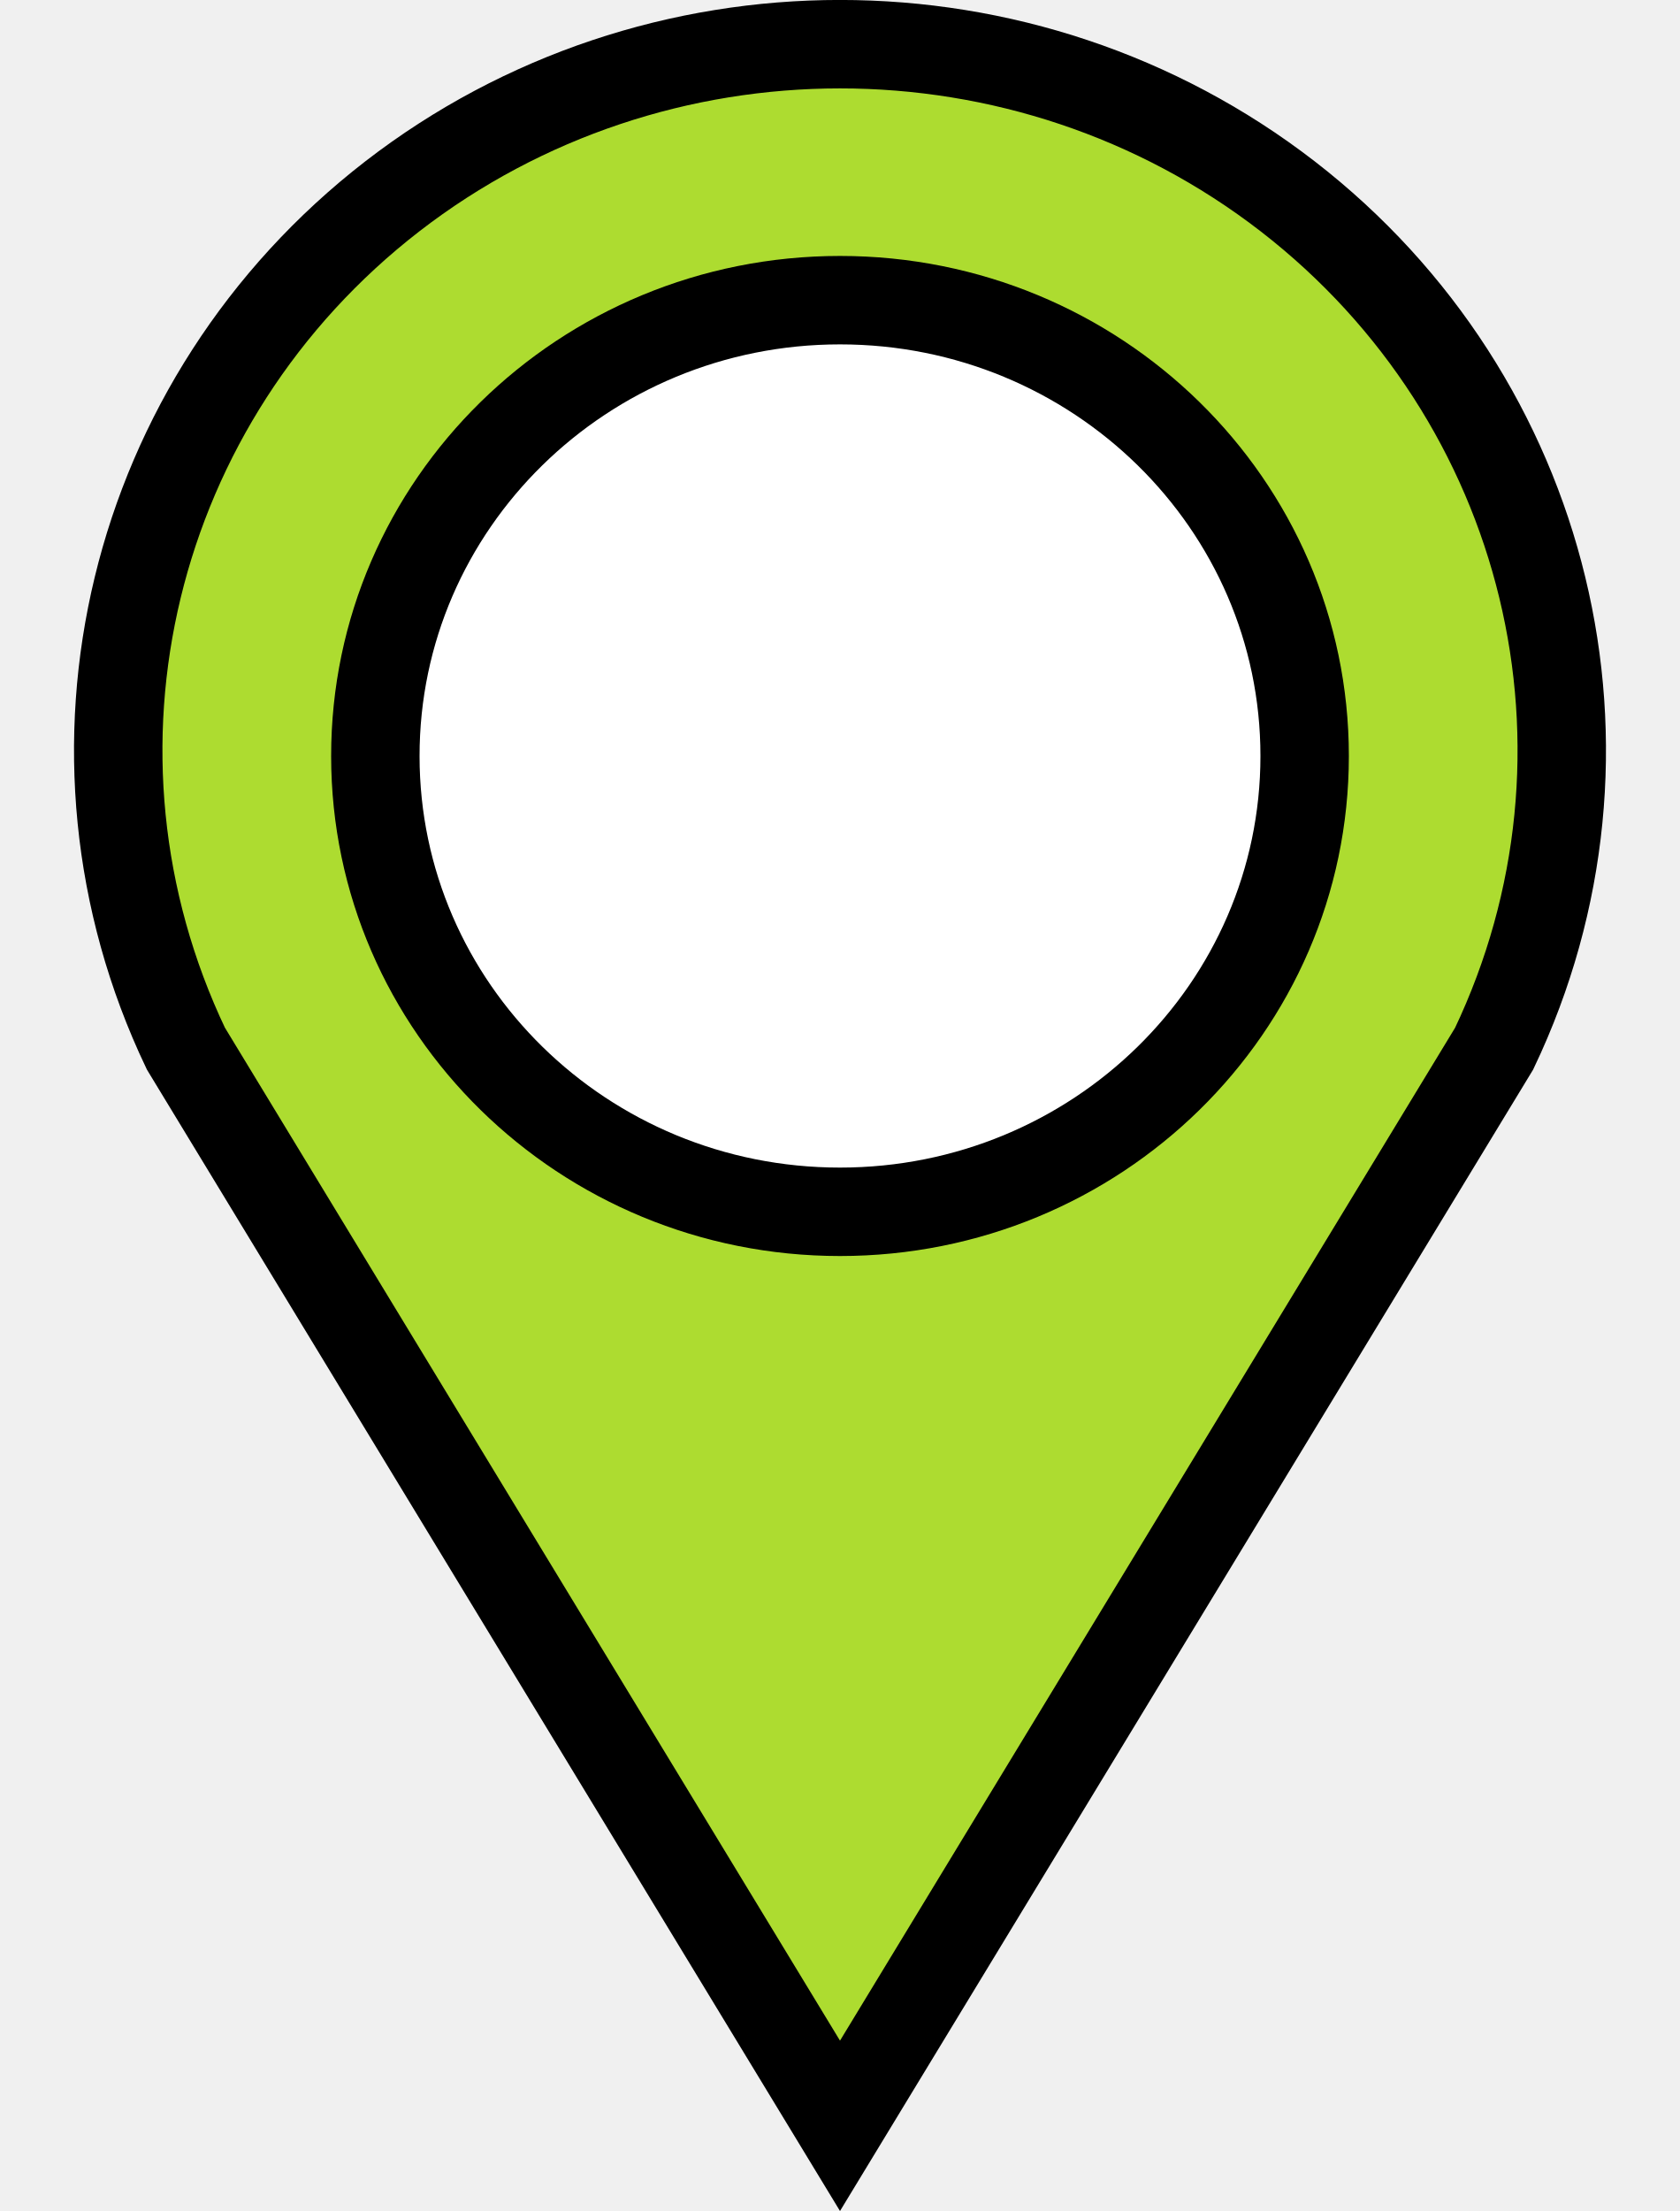
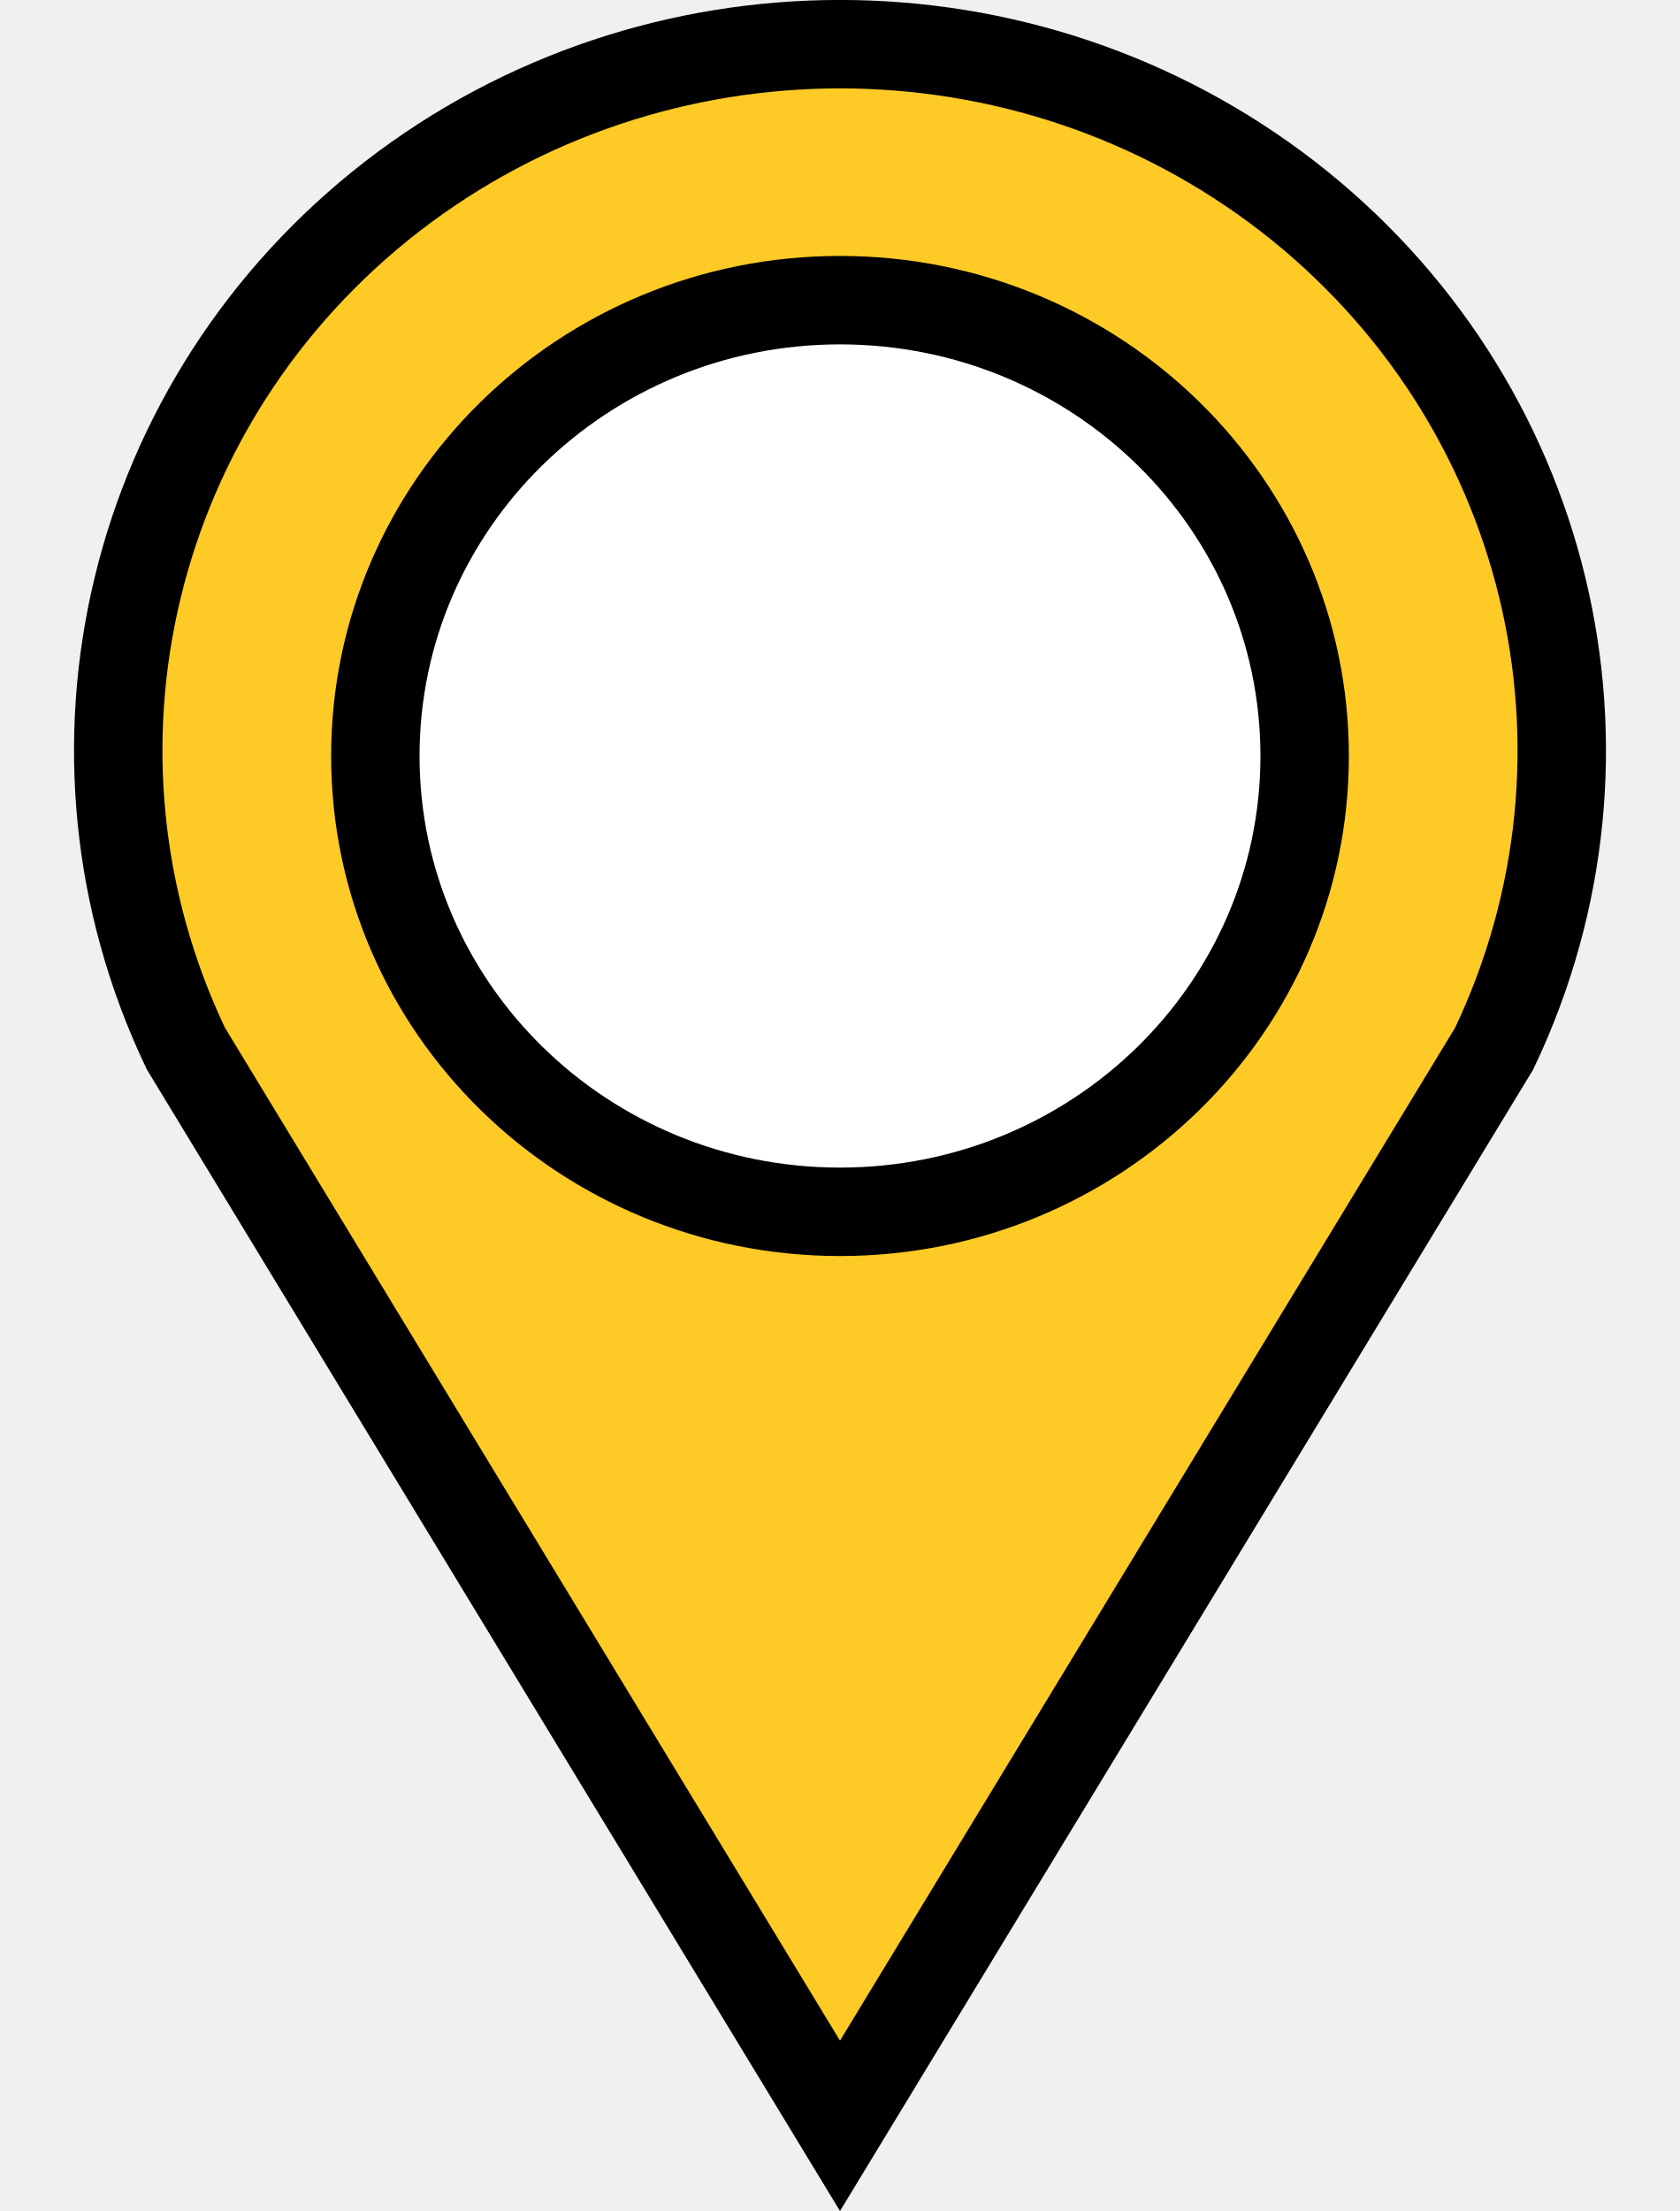
<svg xmlns="http://www.w3.org/2000/svg" height="25" viewBox="0 0 19 25" width="19">
-   <path d="M2.102 11.856C.504 8.504 1.47 4.516 4.437 2.22c2.968-2.294 7.158-2.294 10.126 0 2.967 2.296 3.933 6.284 2.335 9.637L9.5 24.037z" fill="#addc30" stroke="#000" />
+   <path d="M2.102 11.856C.504 8.504 1.47 4.516 4.437 2.22c2.968-2.294 7.158-2.294 10.126 0 2.967 2.296 3.933 6.284 2.335 9.637L9.5 24.037z" fill="#fdca26" stroke="#000" />
  <path d="M14.755 8.55A5.255 5.154 0 0 1 9.5 13.702 5.255 5.154 0 0 1 4.245 8.55 5.255 5.154 0 0 1 9.5 3.394a5.255 5.154 0 0 1 5.255 5.154z" fill="#ffffff" stroke="#000" />
</svg>
